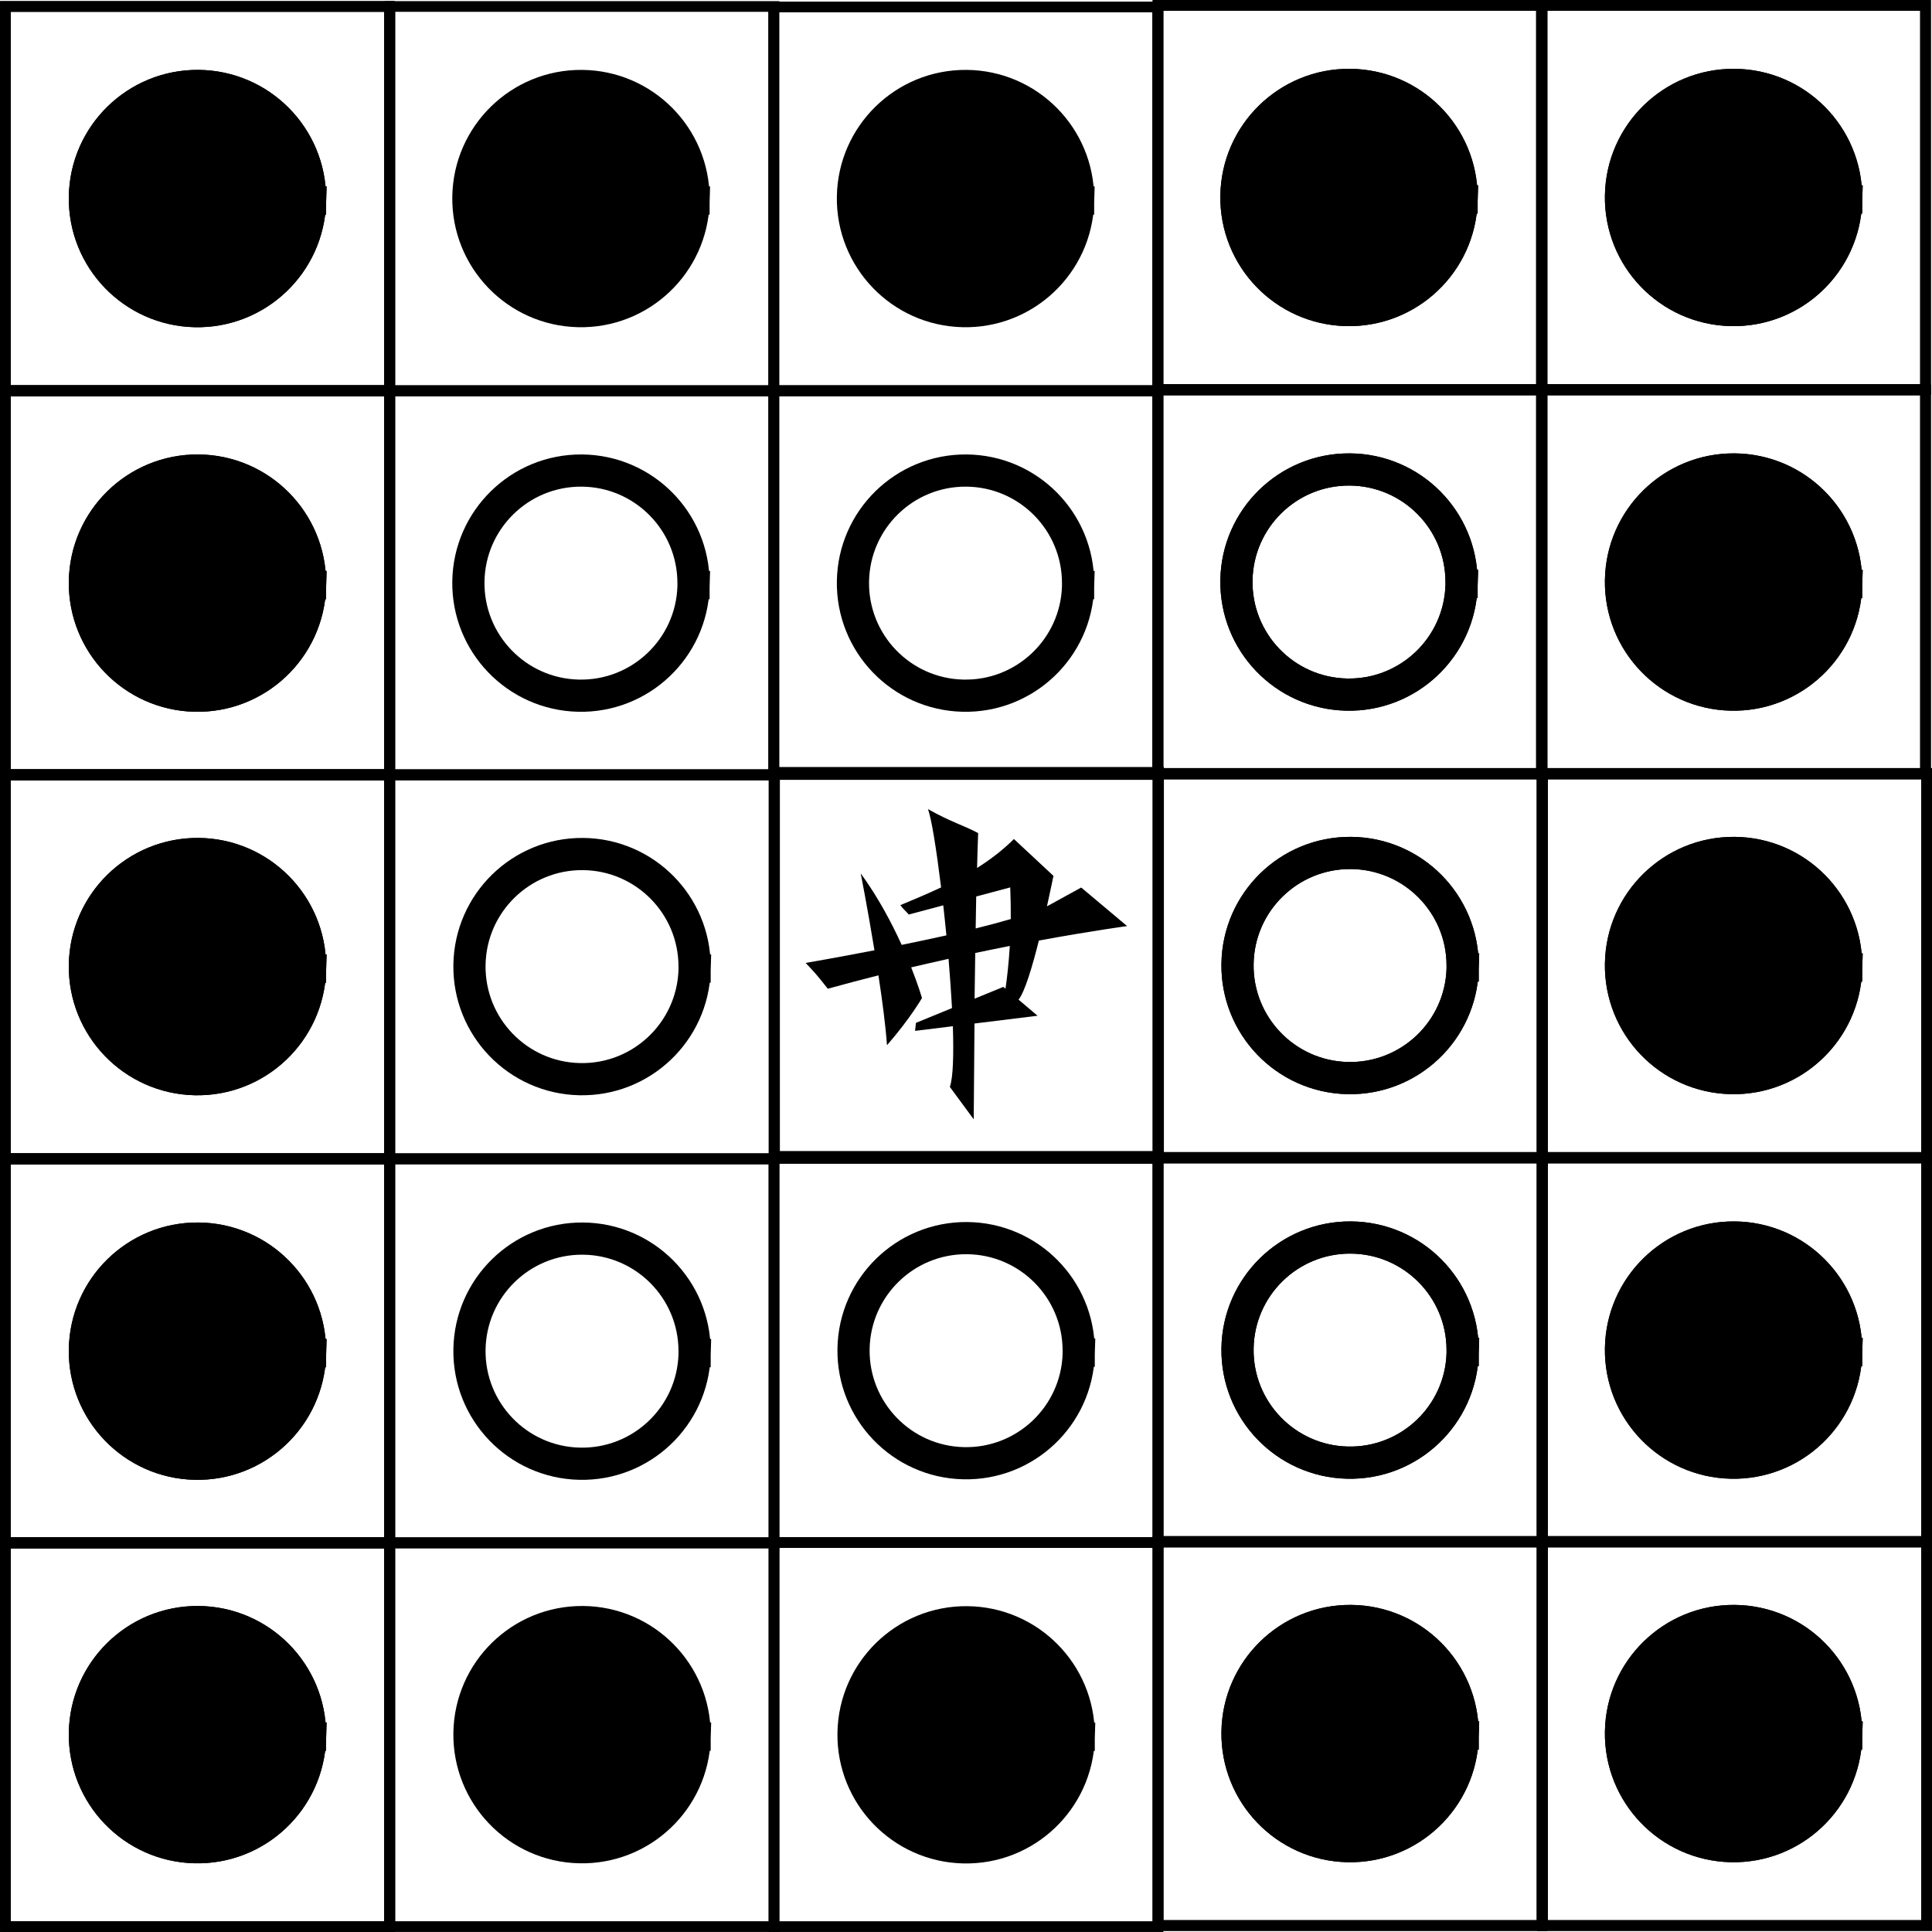
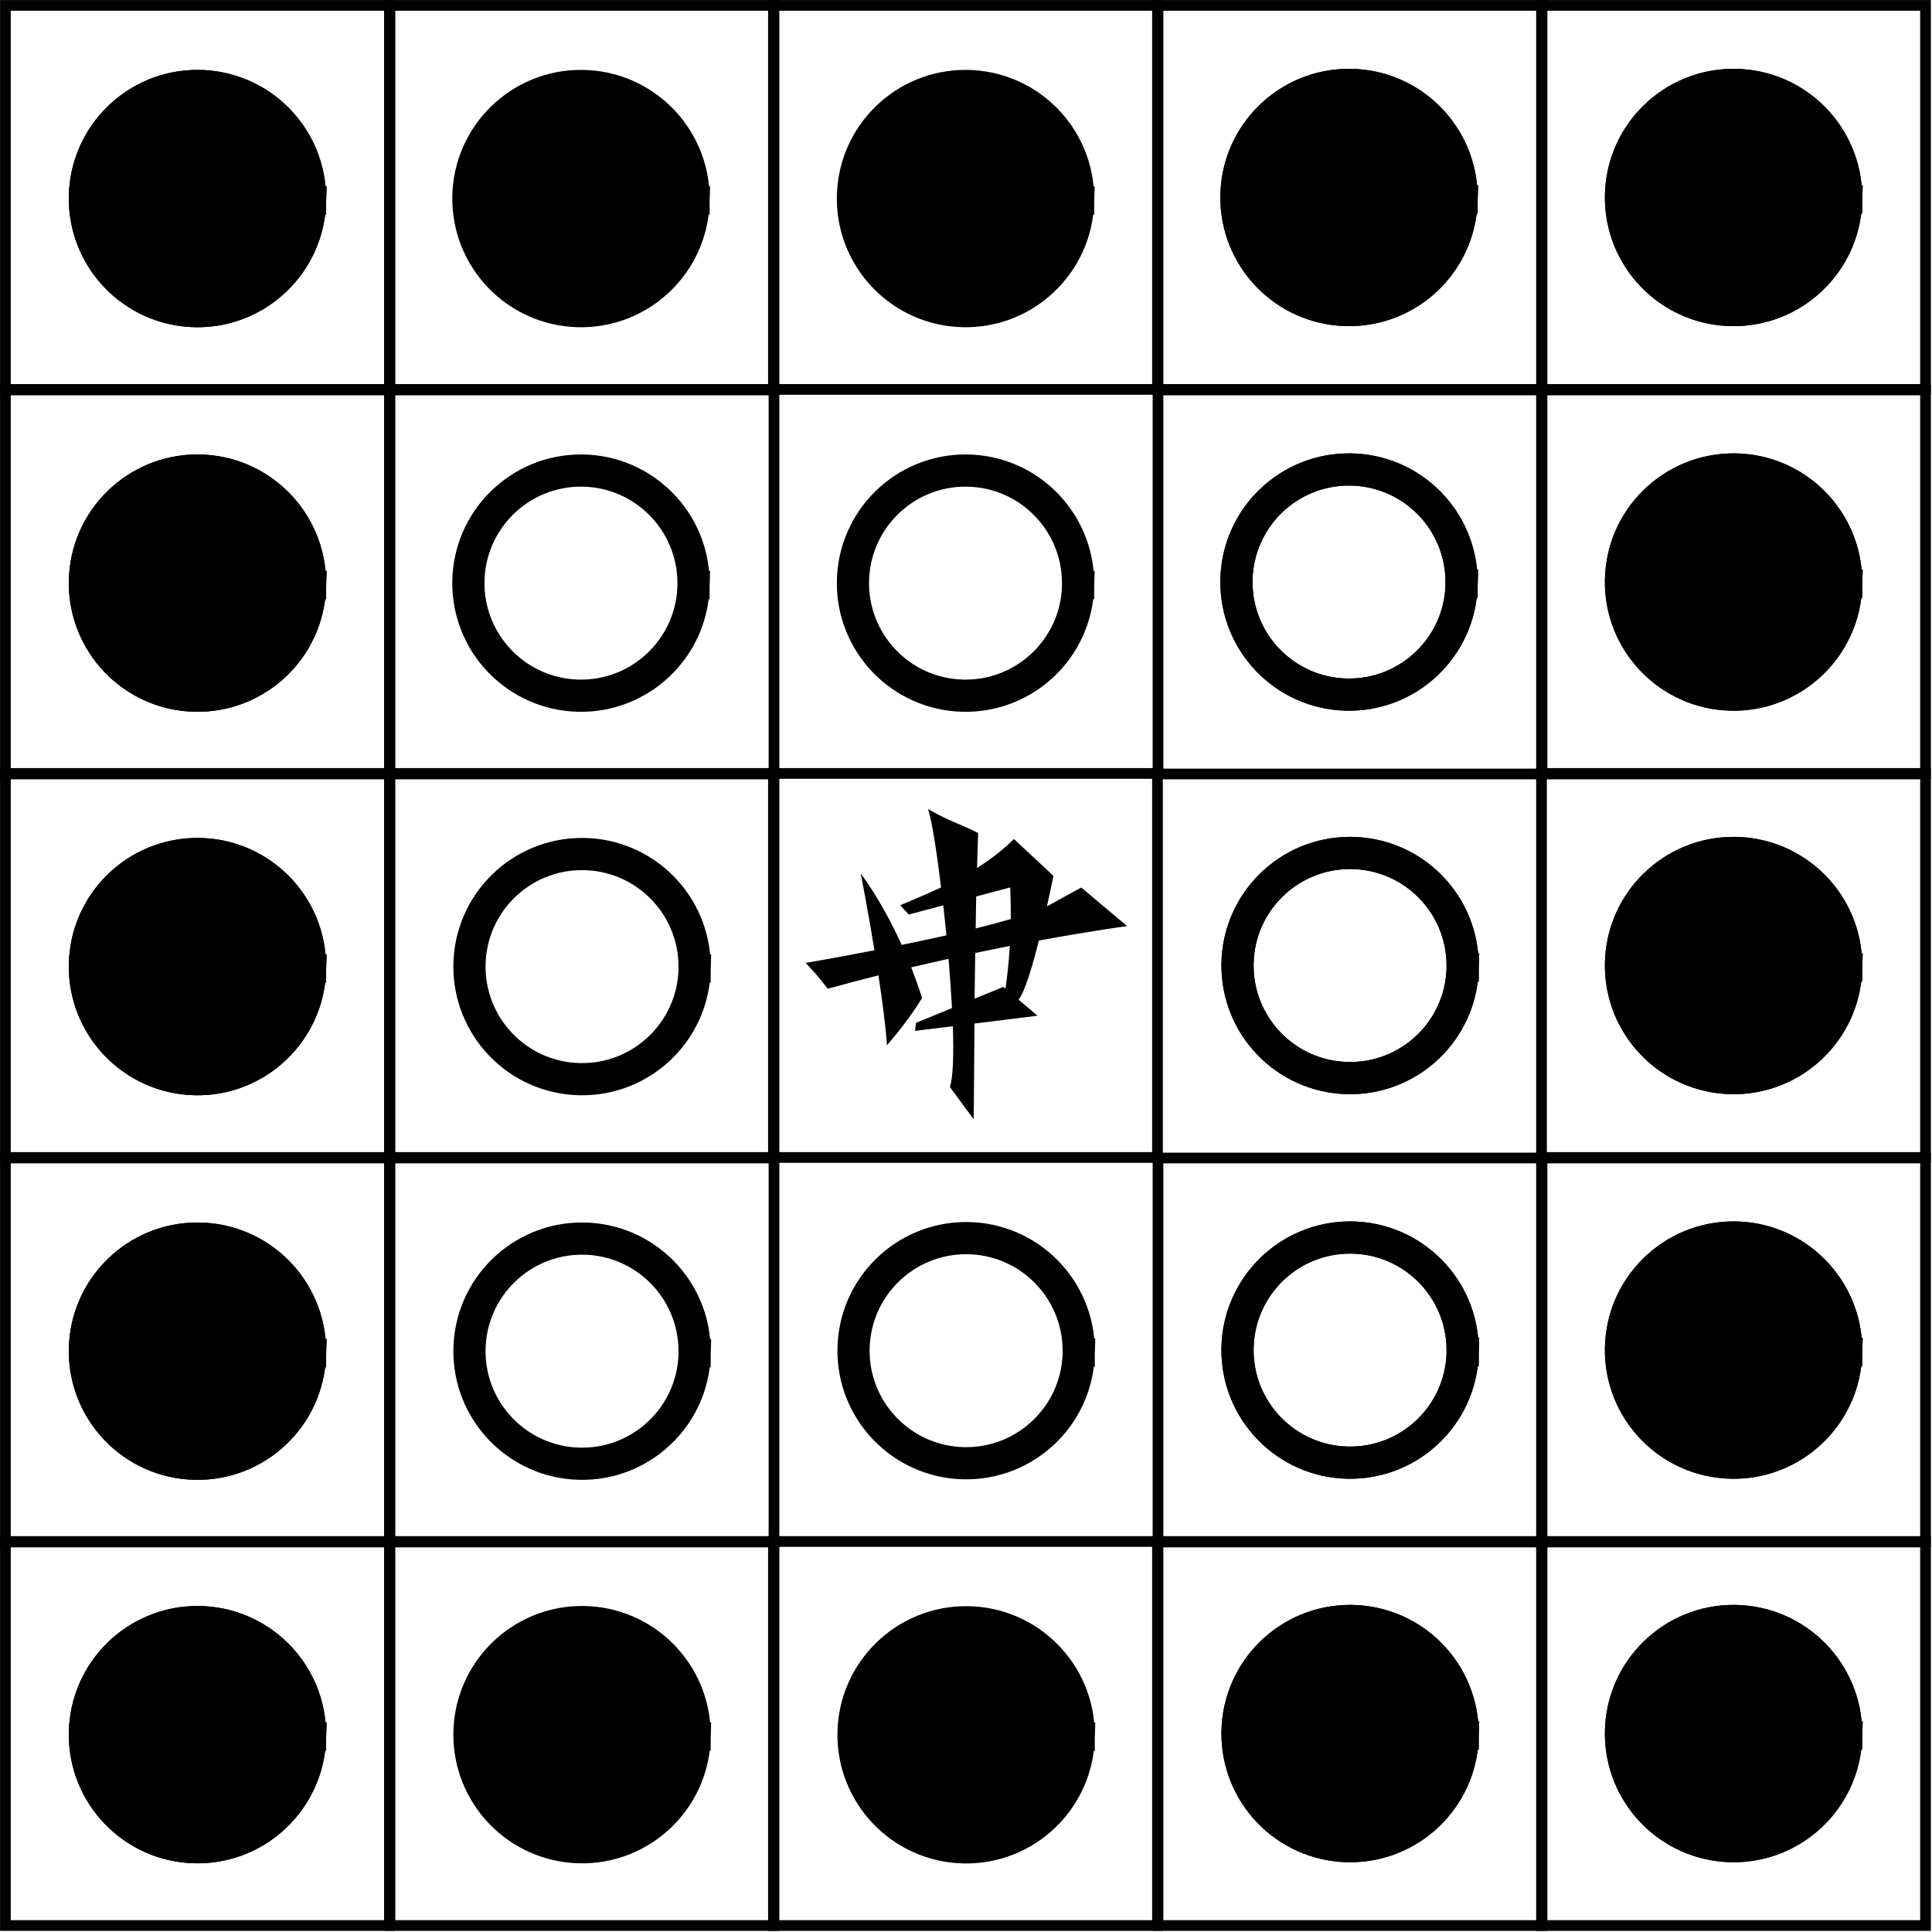
<svg xmlns="http://www.w3.org/2000/svg" width="17.885mm" height="17.885mm" version="1.1" viewBox="0 0 17.885 17.885">
+   <rect x="0.050" y="10.720" width="3.555" height="3.555" fill="none" stroke="#000" stroke-linecap="square" stroke-width=".099" style="paint-order:stroke fill markers" />
+   <rect x="3.610" y="10.720" width="3.555" height="3.555" fill="none" stroke="#000" stroke-linecap="square" stroke-width=".099" style="paint-order:stroke fill markers" />
+   <rect x="0.050" y="7.160" width="3.555" height="3.555" fill="none" stroke="#000" stroke-linecap="square" stroke-width=".099" style="paint-order:stroke fill markers" />
+   <rect x="3.610" y="7.160" width="3.555" height="3.555" fill="none" stroke="#000" stroke-linecap="square" stroke-width=".099" style="paint-order:stroke fill markers" />
+   <rect x="7.160" y="7.160" width="3.555" height="3.555" fill="none" stroke="#000" stroke-linecap="square" stroke-width=".099" style="paint-order:stroke fill markers" />
+   <rect x="0.050" y="14.270" width="3.555" height="3.555" fill="none" stroke="#000" stroke-linecap="square" stroke-width=".099" style="paint-order:stroke fill markers" />
+   <rect x="3.610" y="14.270" width="3.555" height="3.555" fill="none" stroke="#000" stroke-linecap="square" stroke-width=".099" style="paint-order:stroke fill markers" />
+   <rect x="7.160" y="14.270" width="3.555" height="3.555" fill="none" stroke="#000" stroke-linecap="square" stroke-width=".099" style="paint-order:stroke fill markers" />
+   <rect x="0.050" y="3.610" width="3.555" height="3.555" fill="none" stroke="#000" stroke-linecap="square" stroke-width=".099" style="paint-order:stroke fill markers" />
+   <rect x="3.610" y="3.610" width="3.555" height="3.555" fill="none" stroke="#000" stroke-linecap="square" stroke-width=".099" style="paint-order:stroke fill markers" />
+   <rect x="0.050" y="0.050" width="3.555" height="3.555" fill="none" stroke="#000" stroke-linecap="square" stroke-width=".099" style="paint-order:stroke fill markers" />
+   <rect x="3.610" y="0.050" width="3.555" height="3.555" fill="none" stroke="#000" stroke-linecap="square" stroke-width=".099" style="paint-order:stroke fill markers" />
+   <rect x="7.160" y="0.050" width="3.555" height="3.555" fill="none" stroke="#000" stroke-linecap="square" stroke-width=".099" style="paint-order:stroke fill markers" />
+   <rect x="10.720" y="10.720" width="3.555" height="3.555" fill="none" stroke="#000" stroke-linecap="square" stroke-width=".099" style="paint-order:stroke fill markers" />
+   <rect x="14.270" y="10.720" width="3.555" height="3.555" fill="none" stroke="#000" stroke-linecap="square" stroke-width=".099" style="paint-order:stroke fill markers" />
+   <rect x="14.270" y="7.160" width="3.555" height="3.555" fill="none" stroke="#000" stroke-linecap="square" stroke-width=".099" style="paint-order:stroke fill markers" />
+   <rect x="10.720" y="14.270" width="3.555" height="3.555" fill="none" stroke="#000" stroke-linecap="square" stroke-width=".099" style="paint-order:stroke fill markers" />
+   <rect x="14.270" y="14.270" width="3.555" height="3.555" fill="none" stroke="#000" stroke-linecap="square" stroke-width=".099" style="paint-order:stroke fill markers" />
+   <rect x="10.720" y="3.610" width="3.555" height="3.555" fill="none" stroke="#000" stroke-linecap="square" stroke-width=".099" style="paint-order:stroke fill markers" />
+   <rect x="14.270" y="3.610" width="3.555" height="3.555" fill="none" stroke="#000" stroke-linecap="square" stroke-width=".099" style="paint-order:stroke fill markers" />
+   <rect x="10.720" y="0.050" width="3.555" height="3.555" fill="none" stroke="#000" stroke-linecap="square" stroke-width=".099" style="paint-order:stroke fill markers" />
+   <rect x="14.270" y="0.050" width="3.555" height="3.555" fill="none" stroke="#000" stroke-linecap="square" stroke-width=".099" style="paint-order:stroke fill markers" />
  <g transform="translate(-114.7 -18.27)">
    <g transform="translate(-152.22,-129.32)">
-       <rect x="270.53" y="154.76" width="3.555" height="3.555" fill="none" stroke="#000" stroke-linecap="square" stroke-width=".099" style="paint-order:stroke fill markers" />
      <path d="m273.35 156.57a1.042 1.042 0 0 1-1.066 1.01 1.042 1.042 0 0 1-1.018-1.058 1.042 1.042 0 0 1 1.05-1.026 1.042 1.042 0 0 1 1.034 1.042" fill="none" stroke="#000" stroke-linecap="square" stroke-width=".298" style="paint-order:stroke fill markers" />
-       <rect x="270.53" y="158.32" width="3.555" height="3.555" fill="none" stroke="#000" stroke-linecap="square" stroke-width=".099" style="paint-order:stroke fill markers" />
      <path d="m273.35 160.13a1.042 1.042 0 0 1-1.066 1.01 1.042 1.042 0 0 1-1.018-1.058 1.042 1.042 0 0 1 1.05-1.026 1.042 1.042 0 0 1 1.034 1.042" fill="none" stroke="#000" stroke-linecap="square" stroke-width=".298" style="paint-order:stroke fill markers" />
-       <rect x="274.09" y="154.74" width="3.555" height="3.555" fill="none" stroke="#000" stroke-linecap="square" stroke-width=".099" style="paint-order:stroke fill markers" />
-       <g transform="matrix(.75034 0 0 .75034 200.3 155.97)">
-         <rect x="98.331" y="-6.351" width="4.738" height="4.738" fill="none" stroke="#000" stroke-linecap="square" stroke-width=".132" style="paint-order:stroke fill markers" />
-       </g>
+       <g transform="translate(200.3 155.97) scale(.75034)">
+ </g>
      <path d="m276.9 153.02a1.042 1.042 0 0 1-1.066 1.01 1.042 1.042 0 0 1-1.018-1.058 1.042 1.042 0 0 1 1.05-1.026 1.042 1.042 0 0 1 1.034 1.042" fill="none" stroke="#000" stroke-linecap="square" stroke-width=".298" style="paint-order:stroke fill markers" />
-       <rect x="270.53" y="151.21" width="3.555" height="3.555" fill="none" stroke="#000" stroke-linecap="square" stroke-width=".099" style="paint-order:stroke fill markers" />
      <path d="m273.34 153.02a1.042 1.042 0 0 1-1.066 1.01 1.042 1.042 0 0 1-1.018-1.058 1.042 1.042 0 0 1 1.05-1.026 1.042 1.042 0 0 1 1.034 1.042" fill="none" stroke="#000" stroke-linecap="square" stroke-width=".298" style="paint-order:stroke fill markers" />
-       <g transform="matrix(.75034 0 0 .75034 90.859 78.781)">
+       <g transform="translate(90.859 78.781) scale(.75034)">
        <g transform="translate(145.86,102.87)">
-           <rect x="98.331" y="3.126" width="4.738" height="4.738" fill="none" stroke="#000" stroke-linecap="square" stroke-width=".132" style="paint-order:stroke fill markers" />
-         </g>
+ </g>
        <path d="m247.95 108.41a1.389 1.389 0 0 1-1.421 1.346 1.389 1.389 0 0 1-1.357-1.41 1.389 1.389 0 0 1 1.4-1.367 1.389 1.389 0 0 1 1.378 1.389" fill="none" stroke="#000" stroke-linecap="square" stroke-width=".397" style="paint-order:stroke fill markers" />
      </g>
-       <rect x="277.64" y="154.75" width="3.555" height="3.555" fill="none" stroke="#000" stroke-linecap="square" stroke-width=".099" style="paint-order:stroke fill markers" />
      <path d="m280.46 156.56a1.042 1.042 0 0 1-1.066 1.01 1.042 1.042 0 0 1-1.018-1.058 1.042 1.042 0 0 1 1.05-1.026 1.042 1.042 0 0 1 1.034 1.042" fill="none" stroke="#000" stroke-linecap="square" stroke-width=".298" style="paint-order:stroke fill markers" />
-       <rect x="277.64" y="154.75" width="3.555" height="3.555" fill="none" stroke="#000" stroke-linecap="square" stroke-width=".099" style="paint-order:stroke fill markers" />
      <path d="m280.46 156.56a1.042 1.042 0 0 1-1.066 1.01 1.042 1.042 0 0 1-1.018-1.058 1.042 1.042 0 0 1 1.05-1.026 1.042 1.042 0 0 1 1.034 1.042" fill="none" stroke="#000" stroke-linecap="square" stroke-width=".298" style="paint-order:stroke fill markers" />
-       <rect x="277.64" y="151.2" width="3.555" height="3.555" fill="none" stroke="#000" stroke-linecap="square" stroke-width=".099" style="paint-order:stroke fill markers" />
      <path d="m280.45 153.01a1.042 1.042 0 0 1-1.066 1.01 1.042 1.042 0 0 1-1.018-1.058 1.042 1.042 0 0 1 1.05-1.026 1.042 1.042 0 0 1 1.034 1.042" fill="none" stroke="#000" stroke-linecap="square" stroke-width=".298" style="paint-order:stroke fill markers" />
-       <rect x="277.64" y="151.2" width="3.555" height="3.555" fill="none" stroke="#000" stroke-linecap="square" stroke-width=".099" style="paint-order:stroke fill markers" />
      <path d="m280.45 153.01a1.042 1.042 0 0 1-1.066 1.01 1.042 1.042 0 0 1-1.018-1.058 1.042 1.042 0 0 1 1.05-1.026 1.042 1.042 0 0 1 1.034 1.042" fill="none" stroke="#000" stroke-linecap="square" stroke-width=".298" style="paint-order:stroke fill markers" />
-       <rect x="277.64" y="158.31" width="3.555" height="3.555" fill="none" stroke="#000" stroke-linecap="square" stroke-width=".099" style="paint-order:stroke fill markers" />
      <path d="m280.46 160.12a1.042 1.042 0 0 1-1.066 1.01 1.042 1.042 0 0 1-1.018-1.058 1.042 1.042 0 0 1 1.05-1.026 1.042 1.042 0 0 1 1.034 1.042" fill="none" stroke="#000" stroke-linecap="square" stroke-width=".298" style="paint-order:stroke fill markers" />
-       <rect x="277.64" y="158.31" width="3.555" height="3.555" fill="none" stroke="#000" stroke-linecap="square" stroke-width=".099" style="paint-order:stroke fill markers" />
      <path d="m280.46 160.12a1.042 1.042 0 0 1-1.066 1.01 1.042 1.042 0 0 1-1.018-1.058 1.042 1.042 0 0 1 1.05-1.026 1.042 1.042 0 0 1 1.034 1.042" fill="none" stroke="#000" stroke-linecap="square" stroke-width=".298" style="paint-order:stroke fill markers" />
-       <rect x="281.2" y="154.75" width="3.555" height="3.555" fill="none" stroke="#000" stroke-linecap="square" stroke-width=".099" style="paint-order:stroke fill markers" />
      <path d="m284.01 156.56a1.042 1.042 0 0 1-1.066 1.01 1.042 1.042 0 0 1-1.018-1.058 1.042 1.042 0 0 1 1.05-1.026 1.042 1.042 0 0 1 1.034 1.042" fill="none" stroke="#000" stroke-linecap="square" stroke-width=".298" style="paint-order:stroke fill markers" />
-       <rect x="281.2" y="154.75" width="3.555" height="3.555" fill="none" stroke="#000" stroke-linecap="square" stroke-width=".099" style="paint-order:stroke fill markers" />
      <path d="m284.01 156.56a1.042 1.042 0 0 1-1.066 1.01 1.042 1.042 0 0 1-1.018-1.058 1.042 1.042 0 0 1 1.05-1.026 1.042 1.042 0 0 1 1.034 1.042" stroke="#000" stroke-linecap="square" stroke-width=".298" style="paint-order:stroke fill markers" />
-       <rect x="281.19" y="151.2" width="3.555" height="3.555" fill="none" stroke="#000" stroke-linecap="square" stroke-width=".099" style="paint-order:stroke fill markers" />
      <path d="m284.01 153.01a1.042 1.042 0 0 1-1.066 1.01 1.042 1.042 0 0 1-1.018-1.058 1.042 1.042 0 0 1 1.05-1.026 1.042 1.042 0 0 1 1.034 1.042" fill="none" stroke="#000" stroke-linecap="square" stroke-width=".298" style="paint-order:stroke fill markers" />
-       <rect x="281.19" y="151.2" width="3.555" height="3.555" fill="none" stroke="#000" stroke-linecap="square" stroke-width=".099" style="paint-order:stroke fill markers" />
      <path d="m284.01 153.01a1.042 1.042 0 0 1-1.066 1.01 1.042 1.042 0 0 1-1.018-1.058 1.042 1.042 0 0 1 1.05-1.026 1.042 1.042 0 0 1 1.034 1.042" stroke="#000" stroke-linecap="square" stroke-width=".298" style="paint-order:stroke fill markers" />
-       <rect x="281.2" y="158.31" width="3.555" height="3.555" fill="none" stroke="#000" stroke-linecap="square" stroke-width=".099" style="paint-order:stroke fill markers" />
      <path d="m284.01 160.12a1.042 1.042 0 0 1-1.066 1.01 1.042 1.042 0 0 1-1.018-1.058 1.042 1.042 0 0 1 1.05-1.026 1.042 1.042 0 0 1 1.034 1.042" fill="none" stroke="#000" stroke-linecap="square" stroke-width=".298" style="paint-order:stroke fill markers" />
-       <rect x="281.2" y="158.31" width="3.555" height="3.555" fill="none" stroke="#000" stroke-linecap="square" stroke-width=".099" style="paint-order:stroke fill markers" />
      <path d="m284.01 160.12a1.042 1.042 0 0 1-1.066 1.01 1.042 1.042 0 0 1-1.018-1.058 1.042 1.042 0 0 1 1.05-1.026 1.042 1.042 0 0 1 1.034 1.042" stroke="#000" stroke-linecap="square" stroke-width=".298" style="paint-order:stroke fill markers" />
-       <rect x="266.97" y="154.76" width="3.555" height="3.555" fill="none" stroke="#000" stroke-linecap="square" stroke-width=".099" style="paint-order:stroke fill markers" />
      <path d="m269.79 156.57a1.042 1.042 0 0 1-1.066 1.01 1.042 1.042 0 0 1-1.018-1.058 1.042 1.042 0 0 1 1.05-1.026 1.042 1.042 0 0 1 1.034 1.042" fill="none" stroke="#000" stroke-linecap="square" stroke-width=".298" style="paint-order:stroke fill markers" />
-       <rect x="266.97" y="154.76" width="3.555" height="3.555" fill="none" stroke="#000" stroke-linecap="square" stroke-width=".099" style="paint-order:stroke fill markers" />
      <path d="m269.79 156.57a1.042 1.042 0 0 1-1.066 1.01 1.042 1.042 0 0 1-1.018-1.058 1.042 1.042 0 0 1 1.05-1.026 1.042 1.042 0 0 1 1.034 1.042" stroke="#000" stroke-linecap="square" stroke-width=".298" style="paint-order:stroke fill markers" />
-       <rect x="266.97" y="151.21" width="3.555" height="3.555" fill="none" stroke="#000" stroke-linecap="square" stroke-width=".099" style="paint-order:stroke fill markers" />
      <path d="m269.79 153.02a1.042 1.042 0 0 1-1.066 1.01 1.042 1.042 0 0 1-1.018-1.058 1.042 1.042 0 0 1 1.05-1.026 1.042 1.042 0 0 1 1.034 1.042" fill="none" stroke="#000" stroke-linecap="square" stroke-width=".298" style="paint-order:stroke fill markers" />
-       <rect x="266.97" y="151.21" width="3.555" height="3.555" fill="none" stroke="#000" stroke-linecap="square" stroke-width=".099" style="paint-order:stroke fill markers" />
      <path d="m269.79 153.02a1.042 1.042 0 0 1-1.066 1.01 1.042 1.042 0 0 1-1.018-1.058 1.042 1.042 0 0 1 1.05-1.026 1.042 1.042 0 0 1 1.034 1.042" stroke="#000" stroke-linecap="square" stroke-width=".298" style="paint-order:stroke fill markers" />
-       <rect x="266.97" y="158.32" width="3.555" height="3.555" fill="none" stroke="#000" stroke-linecap="square" stroke-width=".099" style="paint-order:stroke fill markers" />
      <path d="m269.79 160.13a1.042 1.042 0 0 1-1.066 1.01 1.042 1.042 0 0 1-1.018-1.058 1.042 1.042 0 0 1 1.05-1.026 1.042 1.042 0 0 1 1.034 1.042" fill="none" stroke="#000" stroke-linecap="square" stroke-width=".298" style="paint-order:stroke fill markers" />
-       <rect x="266.97" y="158.32" width="3.555" height="3.555" fill="none" stroke="#000" stroke-linecap="square" stroke-width=".099" style="paint-order:stroke fill markers" />
      <path d="m269.79 160.13a1.042 1.042 0 0 1-1.066 1.01 1.042 1.042 0 0 1-1.018-1.058 1.042 1.042 0 0 1 1.05-1.026 1.042 1.042 0 0 1 1.034 1.042" stroke="#000" stroke-linecap="square" stroke-width=".298" style="paint-order:stroke fill markers" />
-       <rect x="270.53" y="147.65" width="3.555" height="3.555" fill="none" stroke="#000" stroke-linecap="square" stroke-width=".099" style="paint-order:stroke fill markers" />
      <path d="m273.34 149.46a1.042 1.042 0 0 1-1.066 1.01 1.042 1.042 0 0 1-1.018-1.058 1.042 1.042 0 0 1 1.05-1.026 1.042 1.042 0 0 1 1.034 1.042" stroke="#000" stroke-linecap="square" stroke-width=".298" style="paint-order:stroke fill markers" />
-       <rect x="277.64" y="147.64" width="3.555" height="3.555" fill="none" stroke="#000" stroke-linecap="square" stroke-width=".099" style="paint-order:stroke fill markers" />
      <path d="m280.45 149.45a1.042 1.042 0 0 1-1.066 1.01 1.042 1.042 0 0 1-1.018-1.058 1.042 1.042 0 0 1 1.05-1.026 1.042 1.042 0 0 1 1.034 1.042" fill="none" stroke="#000" stroke-linecap="square" stroke-width=".298" style="paint-order:stroke fill markers" />
-       <rect x="277.64" y="147.64" width="3.555" height="3.555" fill="none" stroke="#000" stroke-linecap="square" stroke-width=".099" style="paint-order:stroke fill markers" />
      <path d="m280.45 149.45a1.042 1.042 0 0 1-1.066 1.01 1.042 1.042 0 0 1-1.018-1.058 1.042 1.042 0 0 1 1.05-1.026 1.042 1.042 0 0 1 1.034 1.042" stroke="#000" stroke-linecap="square" stroke-width=".298" style="paint-order:stroke fill markers" />
-       <rect x="281.19" y="147.64" width="3.555" height="3.555" fill="none" stroke="#000" stroke-linecap="square" stroke-width=".099" style="paint-order:stroke fill markers" />
      <path d="m284.01 149.45a1.042 1.042 0 0 1-1.066 1.01 1.042 1.042 0 0 1-1.018-1.058 1.042 1.042 0 0 1 1.05-1.026 1.042 1.042 0 0 1 1.034 1.042" fill="none" stroke="#000" stroke-linecap="square" stroke-width=".298" style="paint-order:stroke fill markers" />
-       <rect x="281.19" y="147.64" width="3.555" height="3.555" fill="none" stroke="#000" stroke-linecap="square" stroke-width=".099" style="paint-order:stroke fill markers" />
      <path d="m284.01 149.45a1.042 1.042 0 0 1-1.066 1.01 1.042 1.042 0 0 1-1.018-1.058 1.042 1.042 0 0 1 1.05-1.026 1.042 1.042 0 0 1 1.034 1.042" stroke="#000" stroke-linecap="square" stroke-width=".298" style="paint-order:stroke fill markers" />
-       <rect x="266.97" y="147.65" width="3.555" height="3.555" fill="none" stroke="#000" stroke-linecap="square" stroke-width=".099" style="paint-order:stroke fill markers" />
      <path d="m269.79 149.46a1.042 1.042 0 0 1-1.066 1.01 1.042 1.042 0 0 1-1.018-1.058 1.042 1.042 0 0 1 1.05-1.026 1.042 1.042 0 0 1 1.034 1.042" fill="none" stroke="#000" stroke-linecap="square" stroke-width=".298" style="paint-order:stroke fill markers" />
-       <rect x="266.97" y="147.65" width="3.555" height="3.555" fill="none" stroke="#000" stroke-linecap="square" stroke-width=".099" style="paint-order:stroke fill markers" />
      <path d="m269.79 149.46a1.042 1.042 0 0 1-1.066 1.01 1.042 1.042 0 0 1-1.018-1.058 1.042 1.042 0 0 1 1.05-1.026 1.042 1.042 0 0 1 1.034 1.042" stroke="#000" stroke-linecap="square" stroke-width=".298" style="paint-order:stroke fill markers" />
-       <g transform="matrix(.75034 0 0 .75034 200.3 152.42)">
-         <rect x="98.331" y="-6.351" width="4.738" height="4.738" fill="none" stroke="#000" stroke-linecap="square" stroke-width=".132" style="paint-order:stroke fill markers" />
-       </g>
+       <g transform="translate(200.3 152.42) scale(.75034)">
+ </g>
      <path d="m276.9 149.46a1.042 1.042 0 0 1-1.066 1.01 1.042 1.042 0 0 1-1.018-1.058 1.042 1.042 0 0 1 1.05-1.026 1.042 1.042 0 0 1 1.034 1.042" stroke="#000" stroke-linecap="square" stroke-width=".298" style="paint-order:stroke fill markers" />
-       <rect x="270.53" y="161.87" width="3.555" height="3.555" fill="none" stroke="#000" stroke-linecap="square" stroke-width=".099" style="paint-order:stroke fill markers" />
      <path d="m273.35 163.68a1.042 1.042 0 0 1-1.066 1.01 1.042 1.042 0 0 1-1.018-1.058 1.042 1.042 0 0 1 1.05-1.026 1.042 1.042 0 0 1 1.034 1.042" stroke="#000" stroke-linecap="square" stroke-width=".298" style="paint-order:stroke fill markers" />
-       <g transform="matrix(.75034 0 0 .75034 90.859 82.337)">
-         <g transform="translate(145.86,102.87)">
-           <rect x="98.331" y="3.126" width="4.738" height="4.738" fill="none" stroke="#000" stroke-linecap="square" stroke-width=".132" style="paint-order:stroke fill markers" />
-         </g>
+       <g transform="translate(90.859 82.337) scale(.75034)">
        <path d="m247.95 108.41a1.389 1.389 0 0 1-1.421 1.346 1.389 1.389 0 0 1-1.357-1.41 1.389 1.389 0 0 1 1.4-1.367 1.389 1.389 0 0 1 1.378 1.389" stroke="#000" stroke-linecap="square" stroke-width=".397" style="paint-order:stroke fill markers" />
      </g>
-       <rect x="277.64" y="161.86" width="3.555" height="3.555" fill="none" stroke="#000" stroke-linecap="square" stroke-width=".099" style="paint-order:stroke fill markers" />
      <path d="m280.46 163.67a1.042 1.042 0 0 1-1.066 1.01 1.042 1.042 0 0 1-1.018-1.058 1.042 1.042 0 0 1 1.05-1.026 1.042 1.042 0 0 1 1.034 1.042" fill="none" stroke="#000" stroke-linecap="square" stroke-width=".298" style="paint-order:stroke fill markers" />
-       <rect x="277.64" y="161.86" width="3.555" height="3.555" fill="none" stroke="#000" stroke-linecap="square" stroke-width=".099" style="paint-order:stroke fill markers" />
      <path d="m280.46 163.67a1.042 1.042 0 0 1-1.066 1.01 1.042 1.042 0 0 1-1.018-1.058 1.042 1.042 0 0 1 1.05-1.026 1.042 1.042 0 0 1 1.034 1.042" stroke="#000" stroke-linecap="square" stroke-width=".298" style="paint-order:stroke fill markers" />
-       <rect x="281.2" y="161.86" width="3.555" height="3.555" fill="none" stroke="#000" stroke-linecap="square" stroke-width=".099" style="paint-order:stroke fill markers" />
      <path d="m284.01 163.67a1.042 1.042 0 0 1-1.066 1.01 1.042 1.042 0 0 1-1.018-1.058 1.042 1.042 0 0 1 1.05-1.026 1.042 1.042 0 0 1 1.034 1.042" fill="none" stroke="#000" stroke-linecap="square" stroke-width=".298" style="paint-order:stroke fill markers" />
-       <rect x="281.2" y="161.86" width="3.555" height="3.555" fill="none" stroke="#000" stroke-linecap="square" stroke-width=".099" style="paint-order:stroke fill markers" />
      <path d="m284.01 163.67a1.042 1.042 0 0 1-1.066 1.01 1.042 1.042 0 0 1-1.018-1.058 1.042 1.042 0 0 1 1.05-1.026 1.042 1.042 0 0 1 1.034 1.042" stroke="#000" stroke-linecap="square" stroke-width=".298" style="paint-order:stroke fill markers" />
-       <rect x="266.97" y="161.87" width="3.555" height="3.555" fill="none" stroke="#000" stroke-linecap="square" stroke-width=".099" style="paint-order:stroke fill markers" />
      <path d="m269.79 163.68a1.042 1.042 0 0 1-1.066 1.01 1.042 1.042 0 0 1-1.018-1.058 1.042 1.042 0 0 1 1.05-1.026 1.042 1.042 0 0 1 1.034 1.042" fill="none" stroke="#000" stroke-linecap="square" stroke-width=".298" style="paint-order:stroke fill markers" />
-       <rect x="266.97" y="161.87" width="3.555" height="3.555" fill="none" stroke="#000" stroke-linecap="square" stroke-width=".099" style="paint-order:stroke fill markers" />
      <path d="m269.79 163.68a1.042 1.042 0 0 1-1.066 1.01 1.042 1.042 0 0 1-1.018-1.058 1.042 1.042 0 0 1 1.05-1.026 1.042 1.042 0 0 1 1.034 1.042" stroke="#000" stroke-linecap="square" stroke-width=".298" style="paint-order:stroke fill markers" />
      <path d="m275.51 155.08c0.033 0.085 0.079 0.375 0.122 0.725-0.128 0.06-0.256 0.114-0.377 0.164 0.017 0.027 0.049 0.054 0.078 0.087l0.319-0.085c0.01 0.09 0.02 0.184 0.029 0.278-0.139 0.031-0.278 0.06-0.414 0.088-0.091-0.2-0.215-0.436-0.379-0.662 0 0 0.064 0.327 0.127 0.712-0.361 0.07-0.637 0.117-0.637 0.117 0.075 0.081 0.087 0.088 0.205 0.239 0.158-0.044 0.315-0.085 0.469-0.124 0.035 0.23 0.066 0.462 0.079 0.647 0.215-0.247 0.324-0.437 0.324-0.437s-0.033-0.115-0.1-0.284c0.119-0.028 0.233-0.053 0.346-0.079 0.013 0.157 0.024 0.312 0.032 0.456l-0.334 0.137-8e-3 0.074 0.35-0.043c8e-3 0.262 3e-3 0.473-0.028 0.562l0.221 0.3s3e-3 -0.43 7e-3 -0.887l0.584-0.072-0.176-0.149c0.058-0.072 0.128-0.307 0.188-0.547 0.496-0.091 0.817-0.134 0.817-0.134l-0.425-0.357-0.313 0.172c-2e-3 4.8e-4 -4e-3 2e-3 -4e-3 2e-3 0.036-0.161 0.06-0.282 0.06-0.282l-0.366-0.341c-0.105 0.105-0.221 0.192-0.341 0.268 3e-3 -0.119 6e-3 -0.229 0.01-0.323-0.135-0.072-0.245-0.099-0.465-0.222zm0.762 0.725c4e-3 0.103 6e-3 0.201 5e-3 0.293-0.099 0.029-0.209 0.058-0.325 0.087 2e-3 -0.102 4e-3 -0.199 5e-3 -0.296zm-4e-3 0.543c-0.01 0.16-0.025 0.294-0.04 0.395l-0.02-0.017-0.266 0.109c2e-3 -0.139 4e-3 -0.28 6e-3 -0.423 0.112-0.023 0.217-0.045 0.319-0.065z" />
    </g>
  </g>
</svg>
